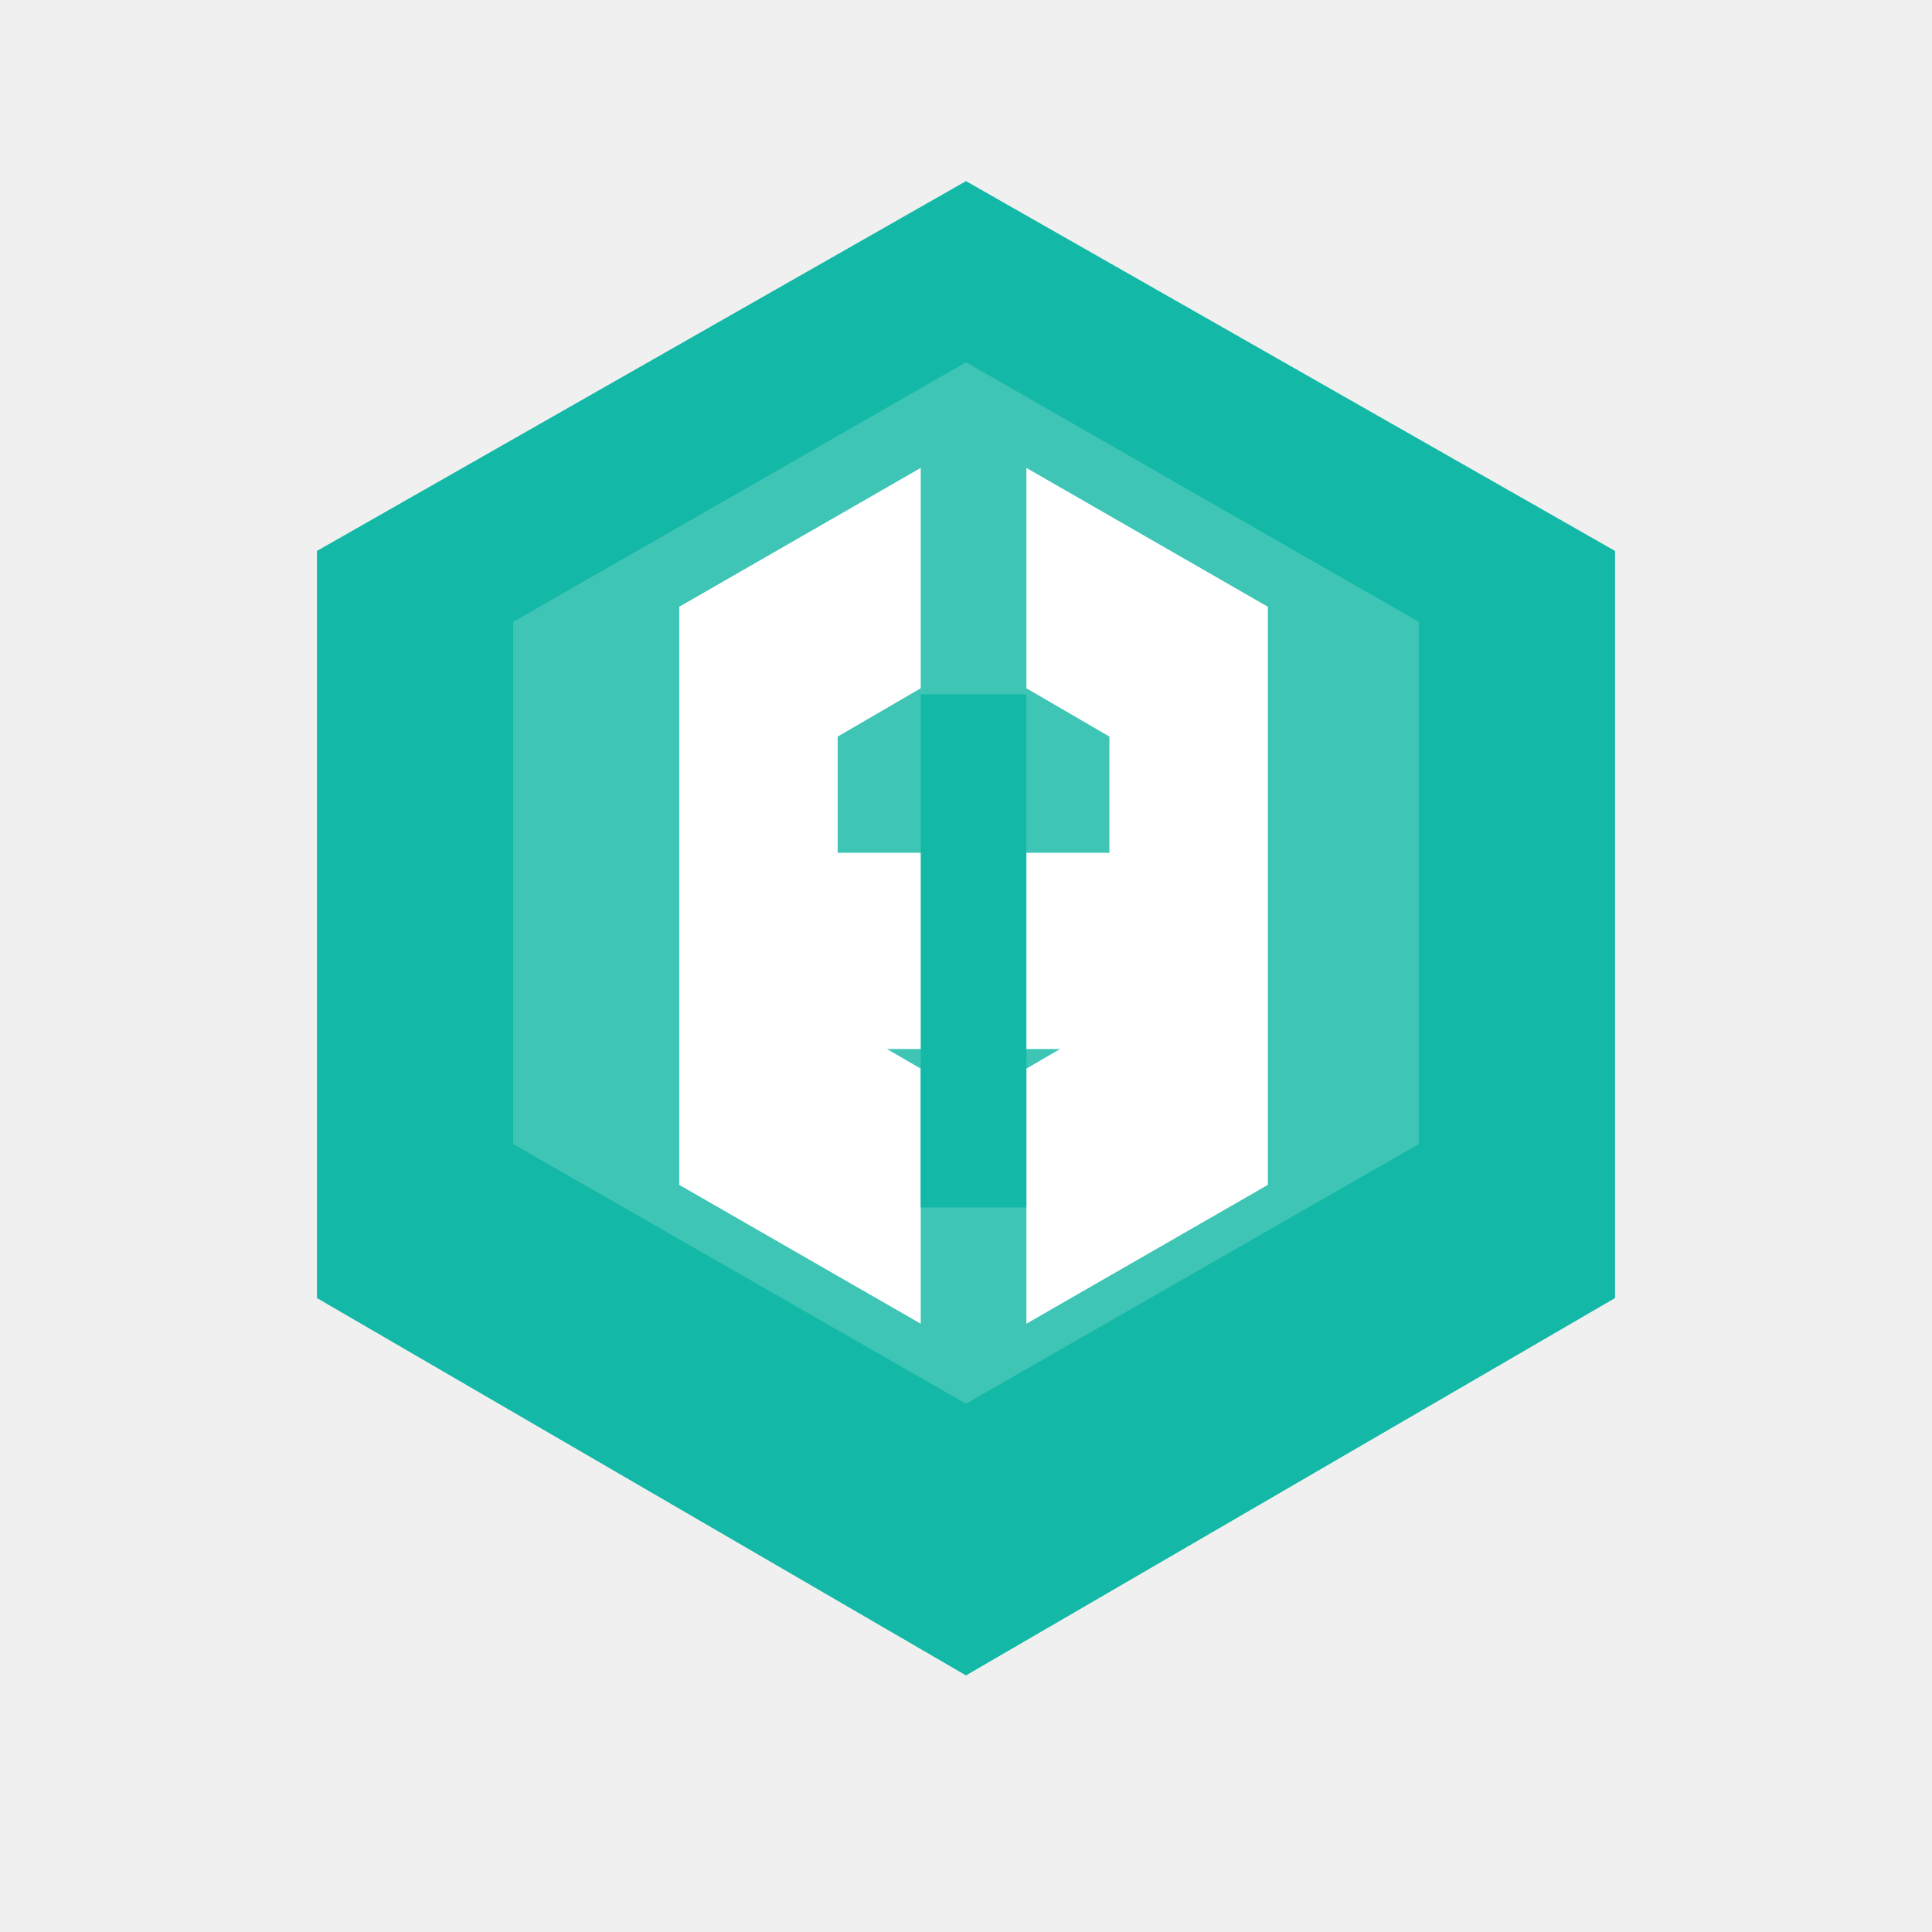
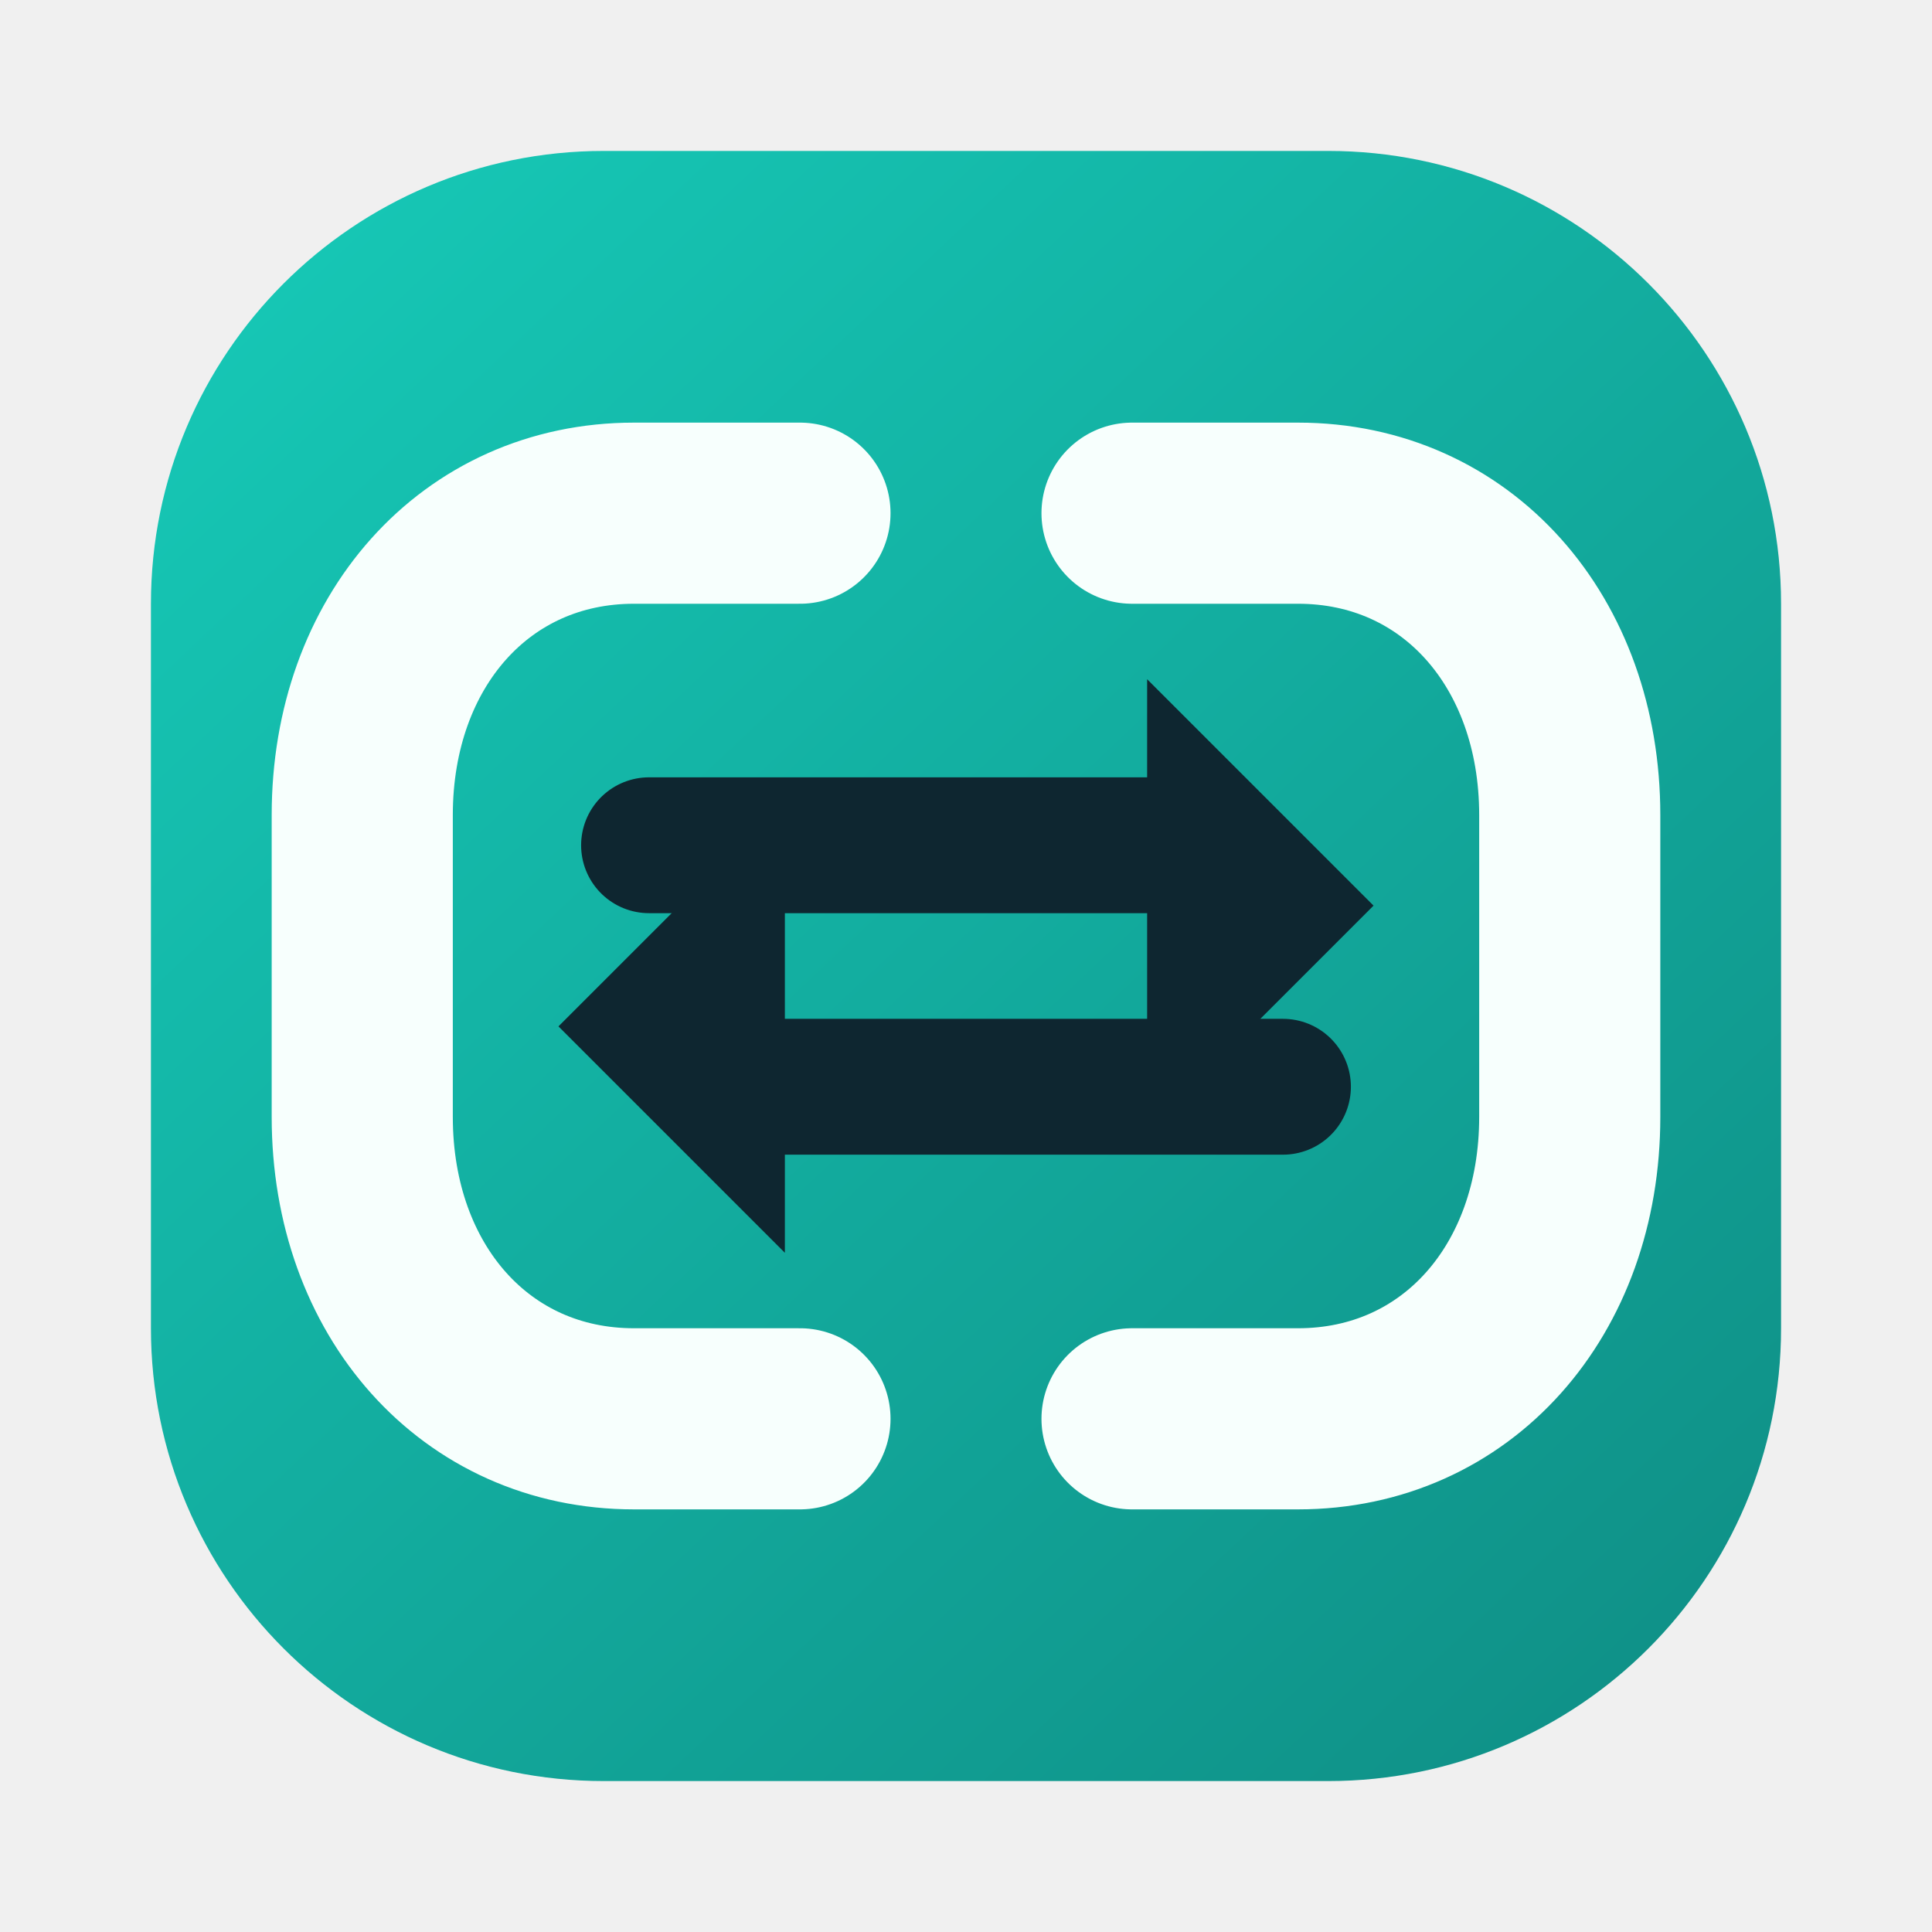
<svg xmlns="http://www.w3.org/2000/svg" width="128" height="128" viewBox="0 0 128 128" fill="none">
-   <path d="M64 12L107 36.5V86L64 111L21 86V36.5L64 12Z" fill="#13B8A6" />
-   <path d="M64 24L94 41.2V75.8L64 93L34 75.8V41.2L64 24Z" fill="white" fill-opacity="0.18" />
-   <path d="M61 31L45 40.2V78.5L61 87.7V70.8L55.5 67.6V48.8L61 45.6V31Z" fill="white" />
-   <path d="M68 31V45.6L73.5 48.8V67.6L68 70.8V87.7L84 78.5V40.2L68 31Z" fill="white" />
-   <path d="M52 56.5H76V69.5H52V56.5Z" fill="white" />
-   <path d="M61 46H68V80H61V46Z" fill="#13B8A6" />
+   <defs>
+     <linearGradient id="mark-bg" x1="18" y1="16" x2="112" y2="116" gradientUnits="userSpaceOnUse">
+       <stop stop-color="#16C7B5" />
+       <stop offset="1" stop-color="#0F8F86" />
+     </linearGradient>
+   </defs>
+   <rect x="10" y="10" width="108" height="108" rx="30" fill="url(#mark-bg)" />
+   <path d="M53 34H42C31.5 34 24 42.5 24 54V74C24 85.5 31.5 94 42 94H53" stroke="#F7FFFD" stroke-width="12" stroke-linecap="round" stroke-linejoin="round" />
+   <path d="M75 34H86C96.5 34 104 42.5 104 54V74C104 85.5 96.5 94 86 94H75" stroke="#F7FFFD" stroke-width="12" stroke-linecap="round" stroke-linejoin="round" />
+   <path d="M43 56H76" stroke="#0E2630" stroke-width="9" stroke-linecap="round" />
+   <path d="M76 45L91 60L76 75V45Z" fill="#0E2630" />
+   <path d="M85 72H52" stroke="#0E2630" stroke-width="9" stroke-linecap="round" />
+   <path d="M52 83L37 68L52 53V83Z" fill="#0E2630" />
</svg>
